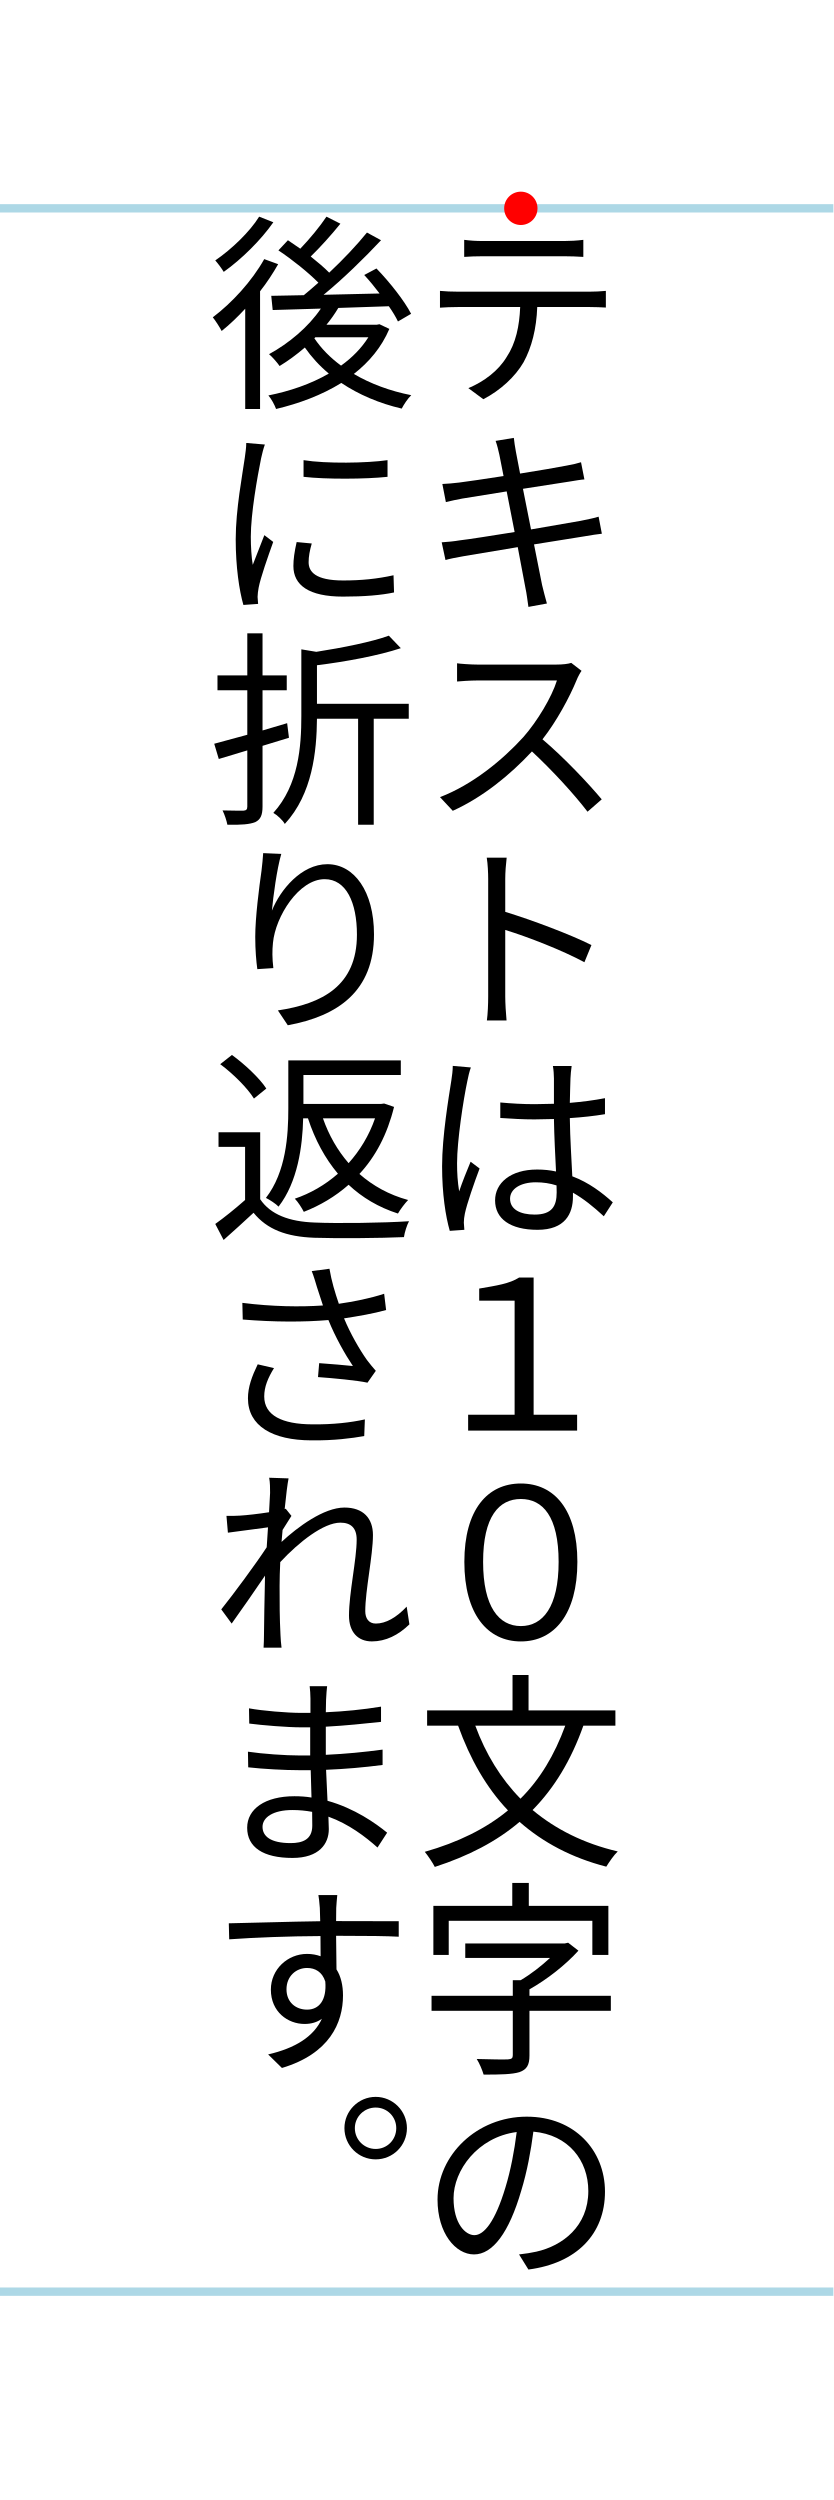
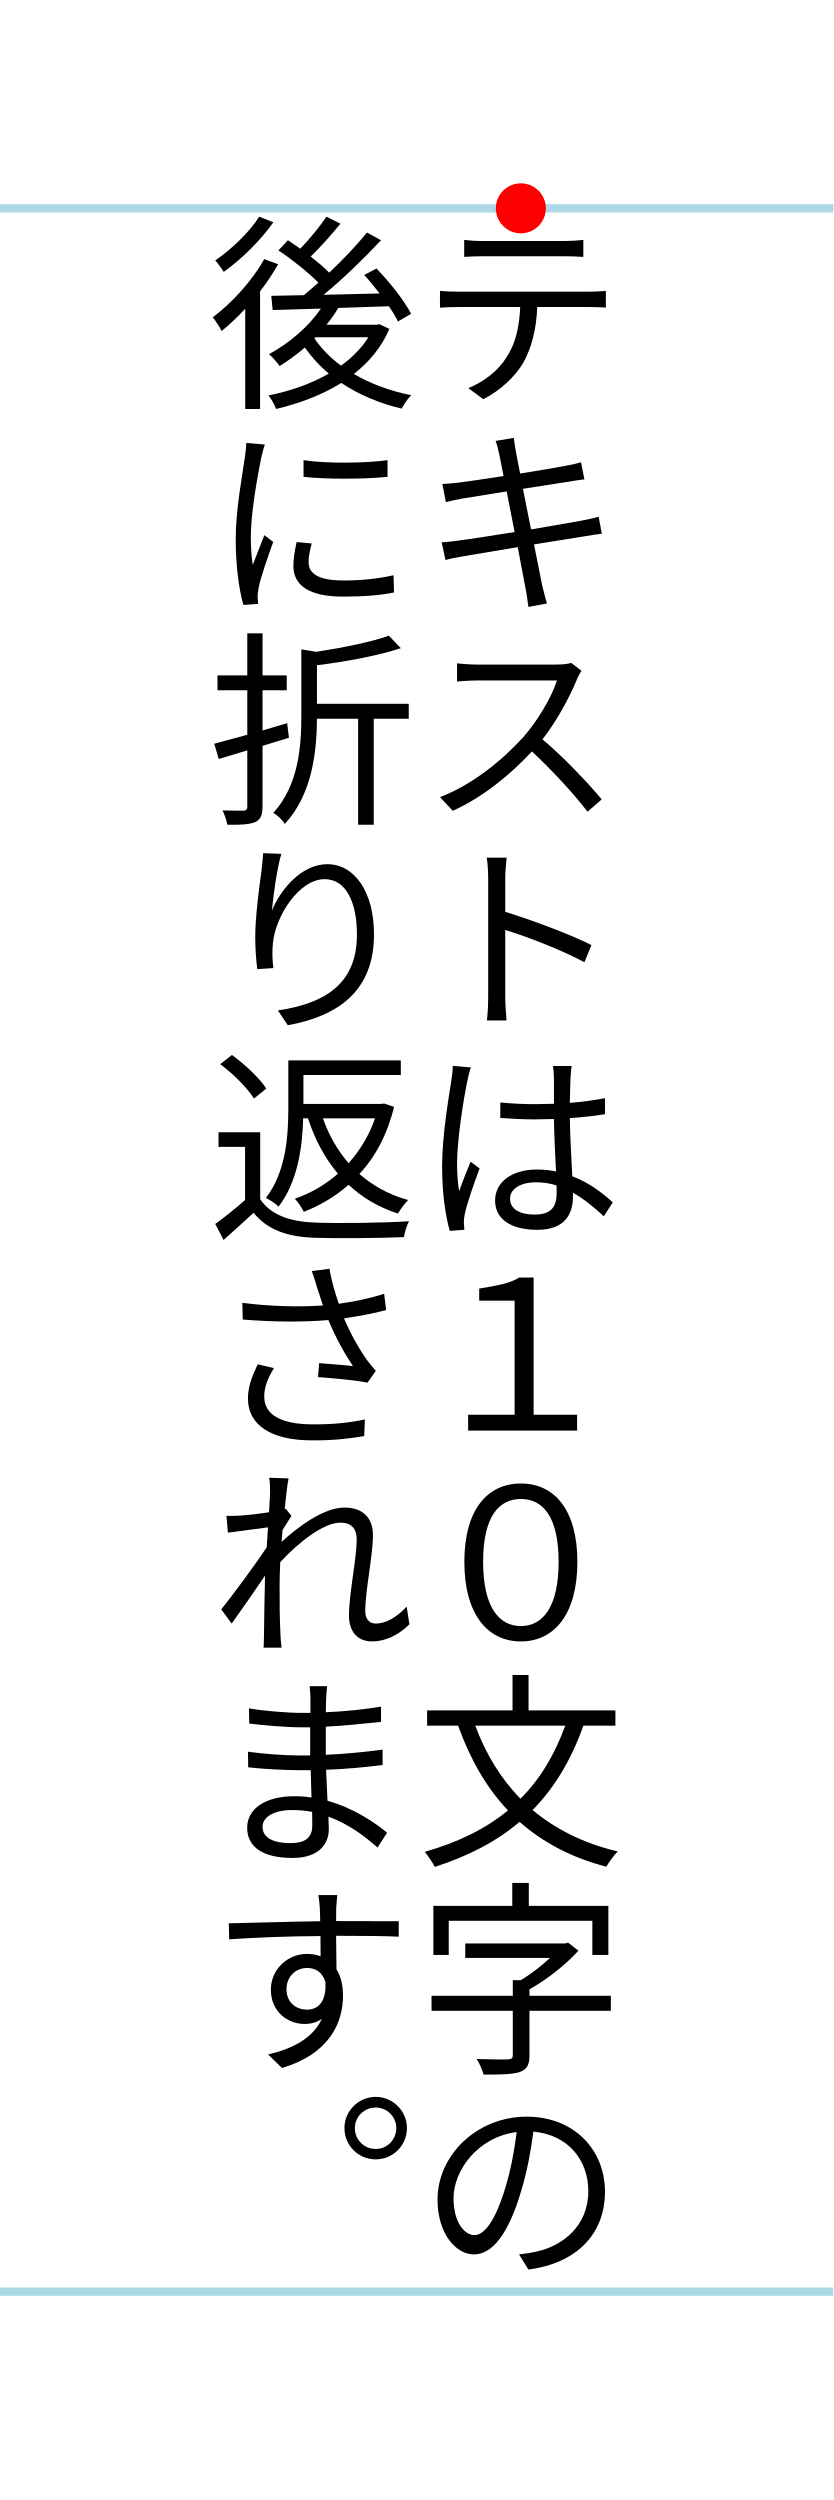
<svg xmlns="http://www.w3.org/2000/svg" width="100" height="300" viewBox="0 0 100 300">
  <text x="62.5" y="25" inline-size="200" writing-mode="tb-rl" font-family="IPAMincho" font-size="25px">テキストは１０文字の<tspan x="37.5" y="25">後に折り返されます。</tspan>
  </text>
  <line x1="0" y1="25" x2="100" y2="25" stroke="lightblue" />
  <line x1="0" y1="275" x2="100" y2="275" stroke="lightblue" />
-   <circle cx="62.5" cy="25" r="2" fill="red" />
+   <circle cx="62.5" cy="25" r="3" fill="red" />
</svg>
